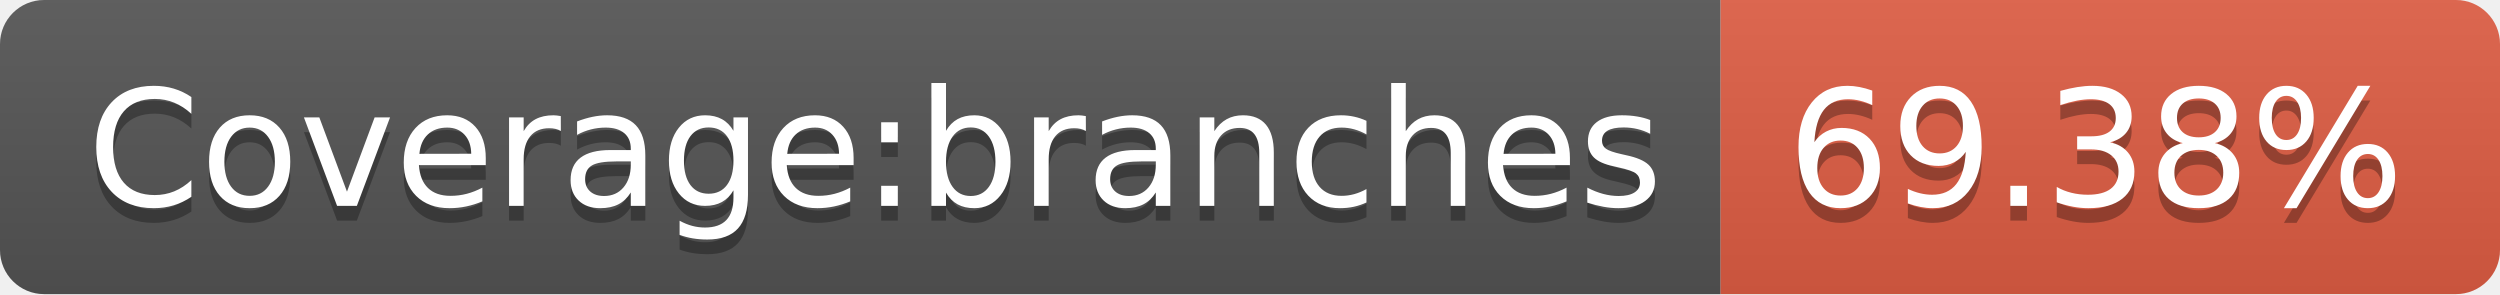
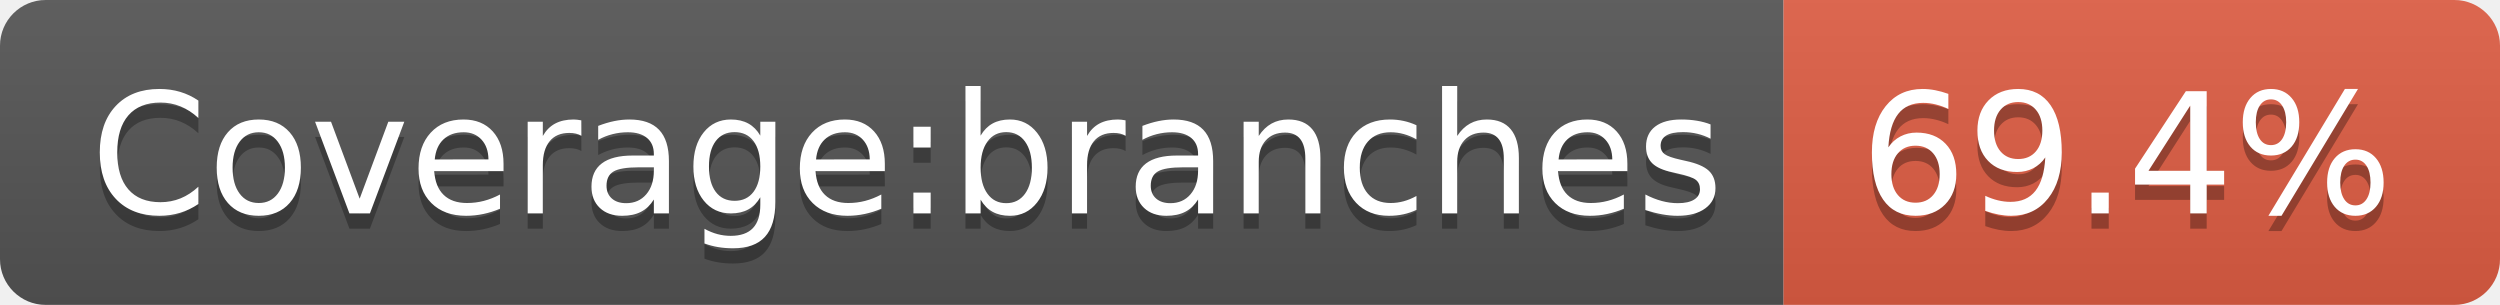
- <svg xmlns="http://www.w3.org/2000/svg" width="170" height="20">
+ <svg xmlns="http://www.w3.org/2000/svg" width="164" height="20">
  <linearGradient id="b" x2="0" y2="100%">
    <stop offset="0" stop-color="#bbb" stop-opacity=".1" />
    <stop offset="1" stop-opacity=".1" />
  </linearGradient>
  <clipPath id="a">
-     <rect width="170" height="20" rx="3" fill="#fff" />
+     <rect width="164" height="20" rx="3" fill="#fff" />
  </clipPath>
  <g clip-path="url(#a)">
    <path fill="#555" d="M0 0h117v20H0z" />
-     <path fill="#e05d44" d="M117 0h53v20H117z" />
-     <path fill="url(#b)" d="M0 0h170v20H0z" />
+     <path fill="#e05d44" d="M117 0h47v20H117z" />
+     <path fill="url(#b)" d="M0 0h164v20H0z" />
  </g>
  <g fill="#fff" text-anchor="middle" font-family="DejaVu Sans,Verdana,Geneva,sans-serif" font-size="110">
    <text x="595" y="150" fill="#010101" fill-opacity=".3" transform="scale(.1)" textLength="1070">Coverage:branches</text>
    <text x="595" y="140" transform="scale(.1)" textLength="1070">Coverage:branches</text>
-     <text x="1425" y="150" fill="#010101" fill-opacity=".3" transform="scale(.1)" textLength="430">69.38%</text>
-     <text x="1425" y="140" transform="scale(.1)" textLength="430">69.38%</text>
+     <text x="1395" y="150" fill="#010101" fill-opacity=".3" transform="scale(.1)" textLength="370">69.4%</text>
+     <text x="1395" y="140" transform="scale(.1)" textLength="370">69.4%</text>
  </g>
</svg>
